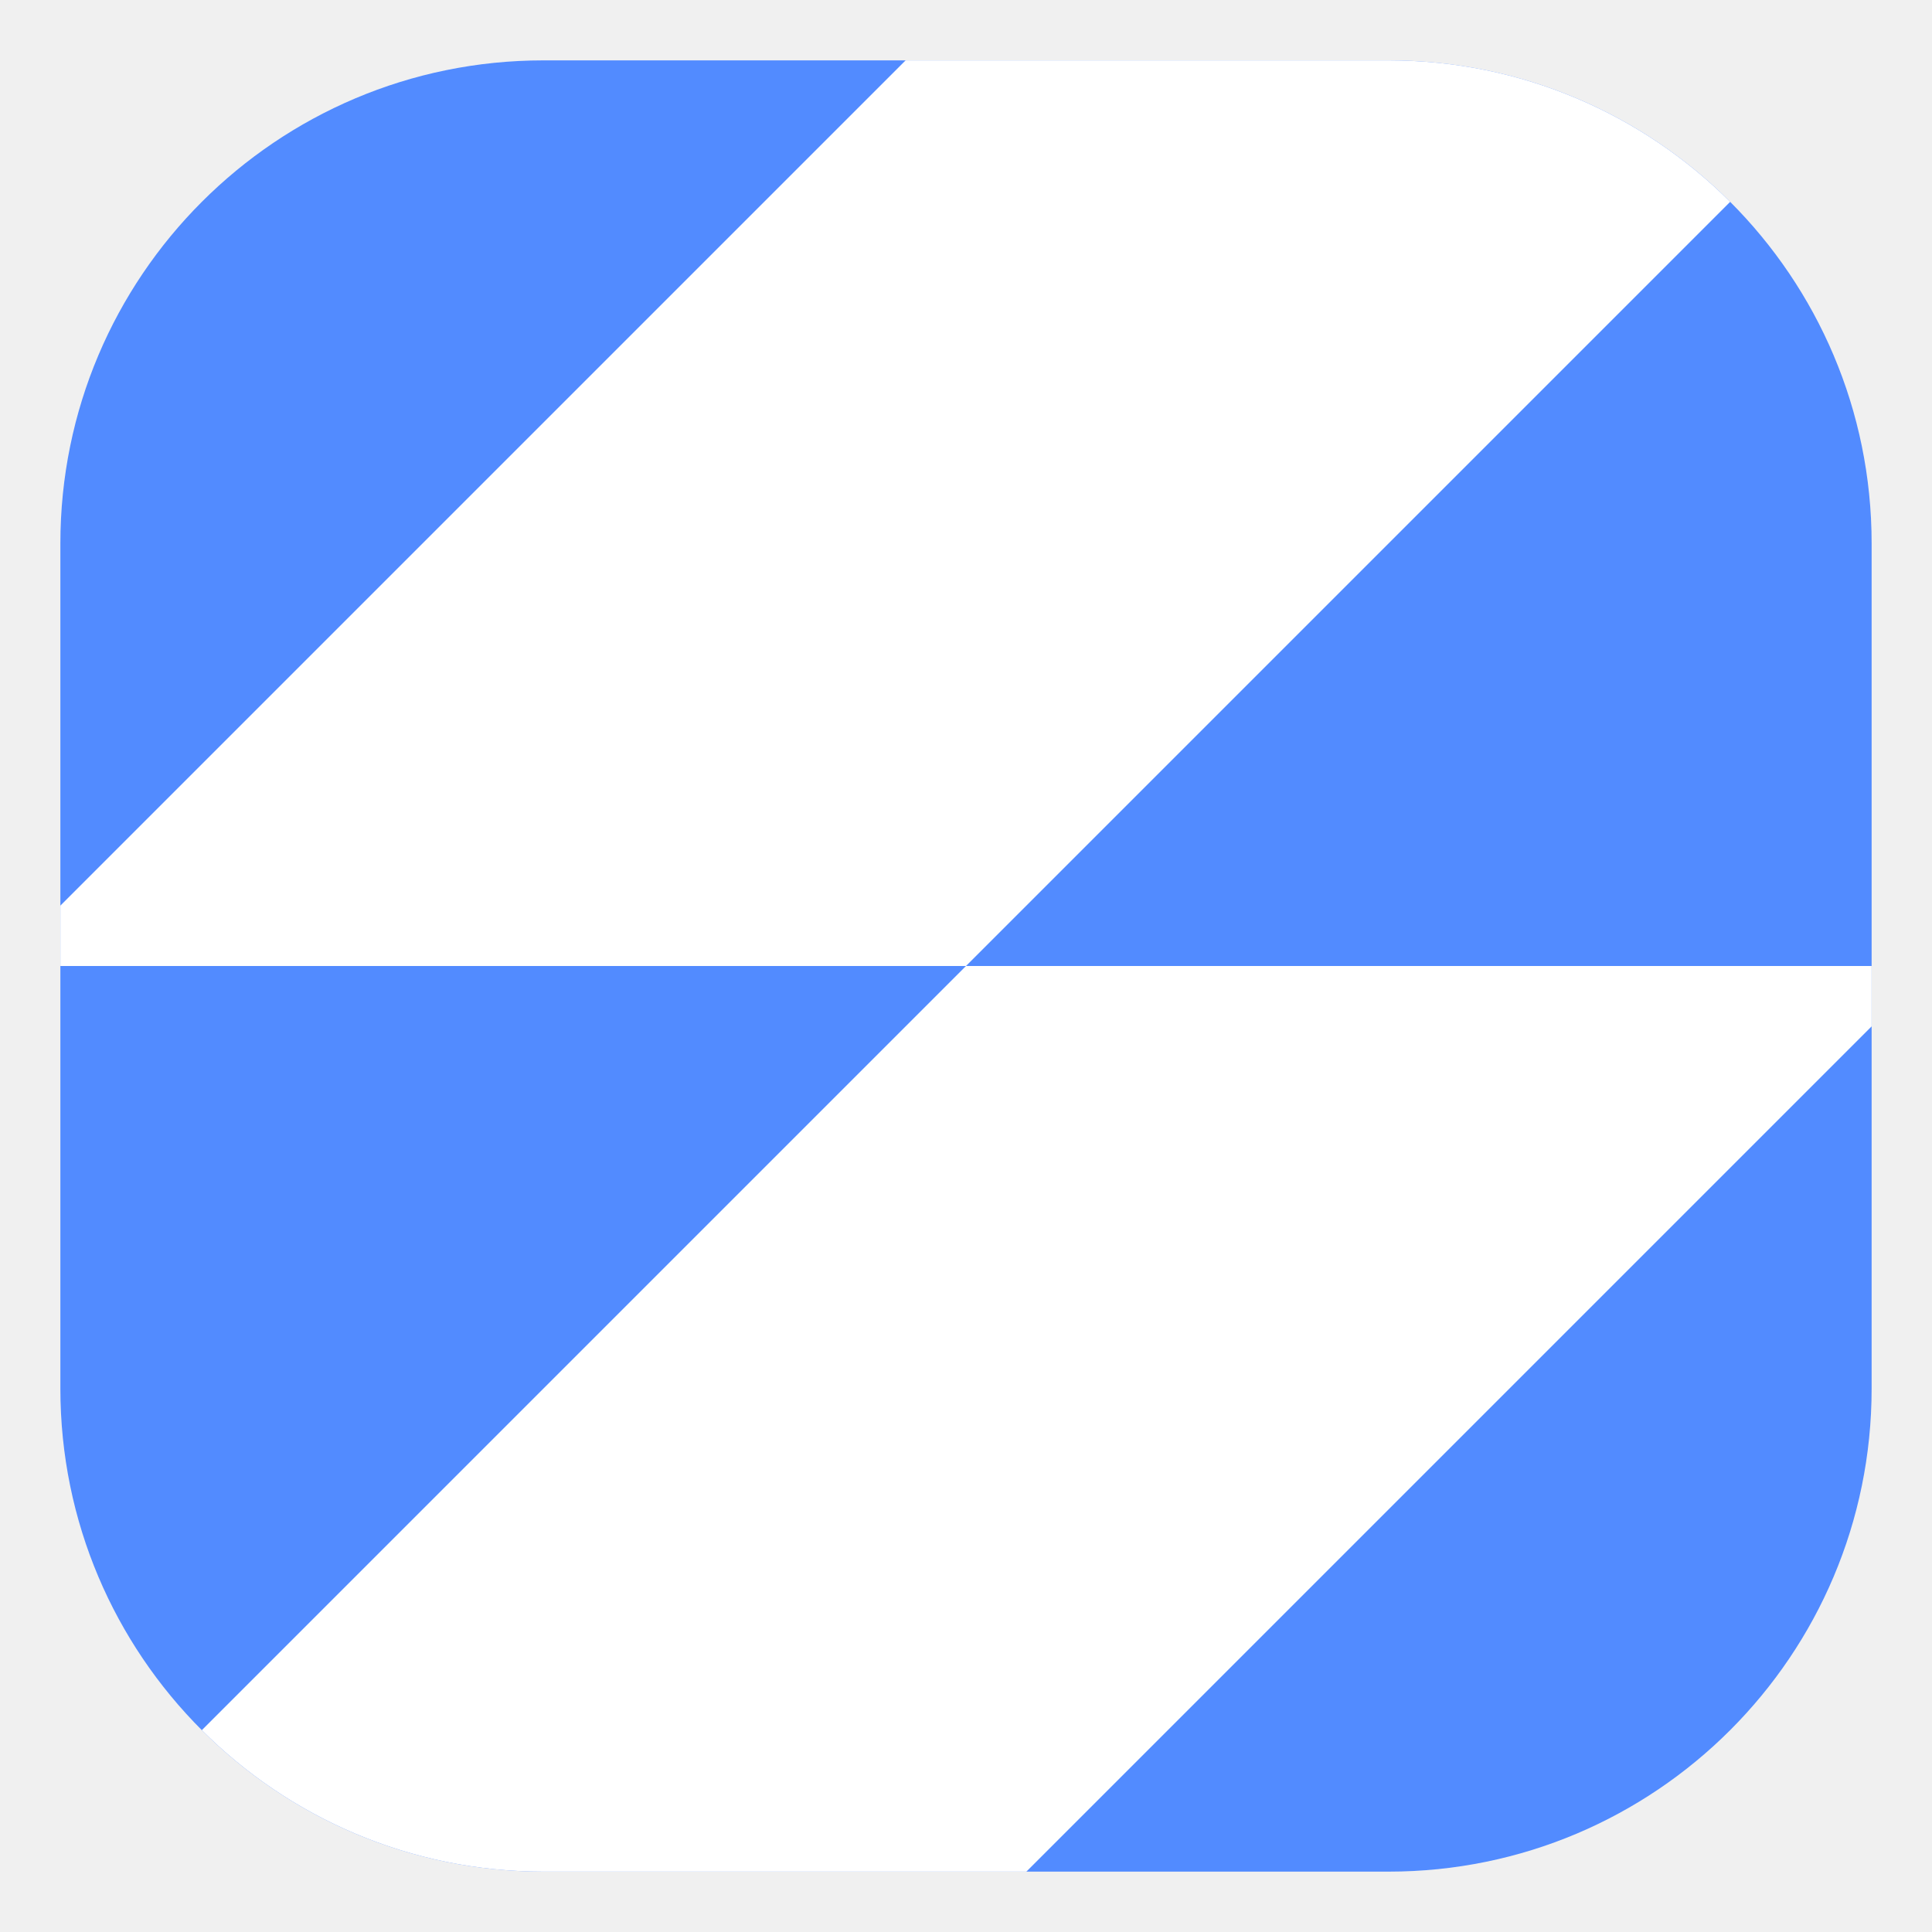
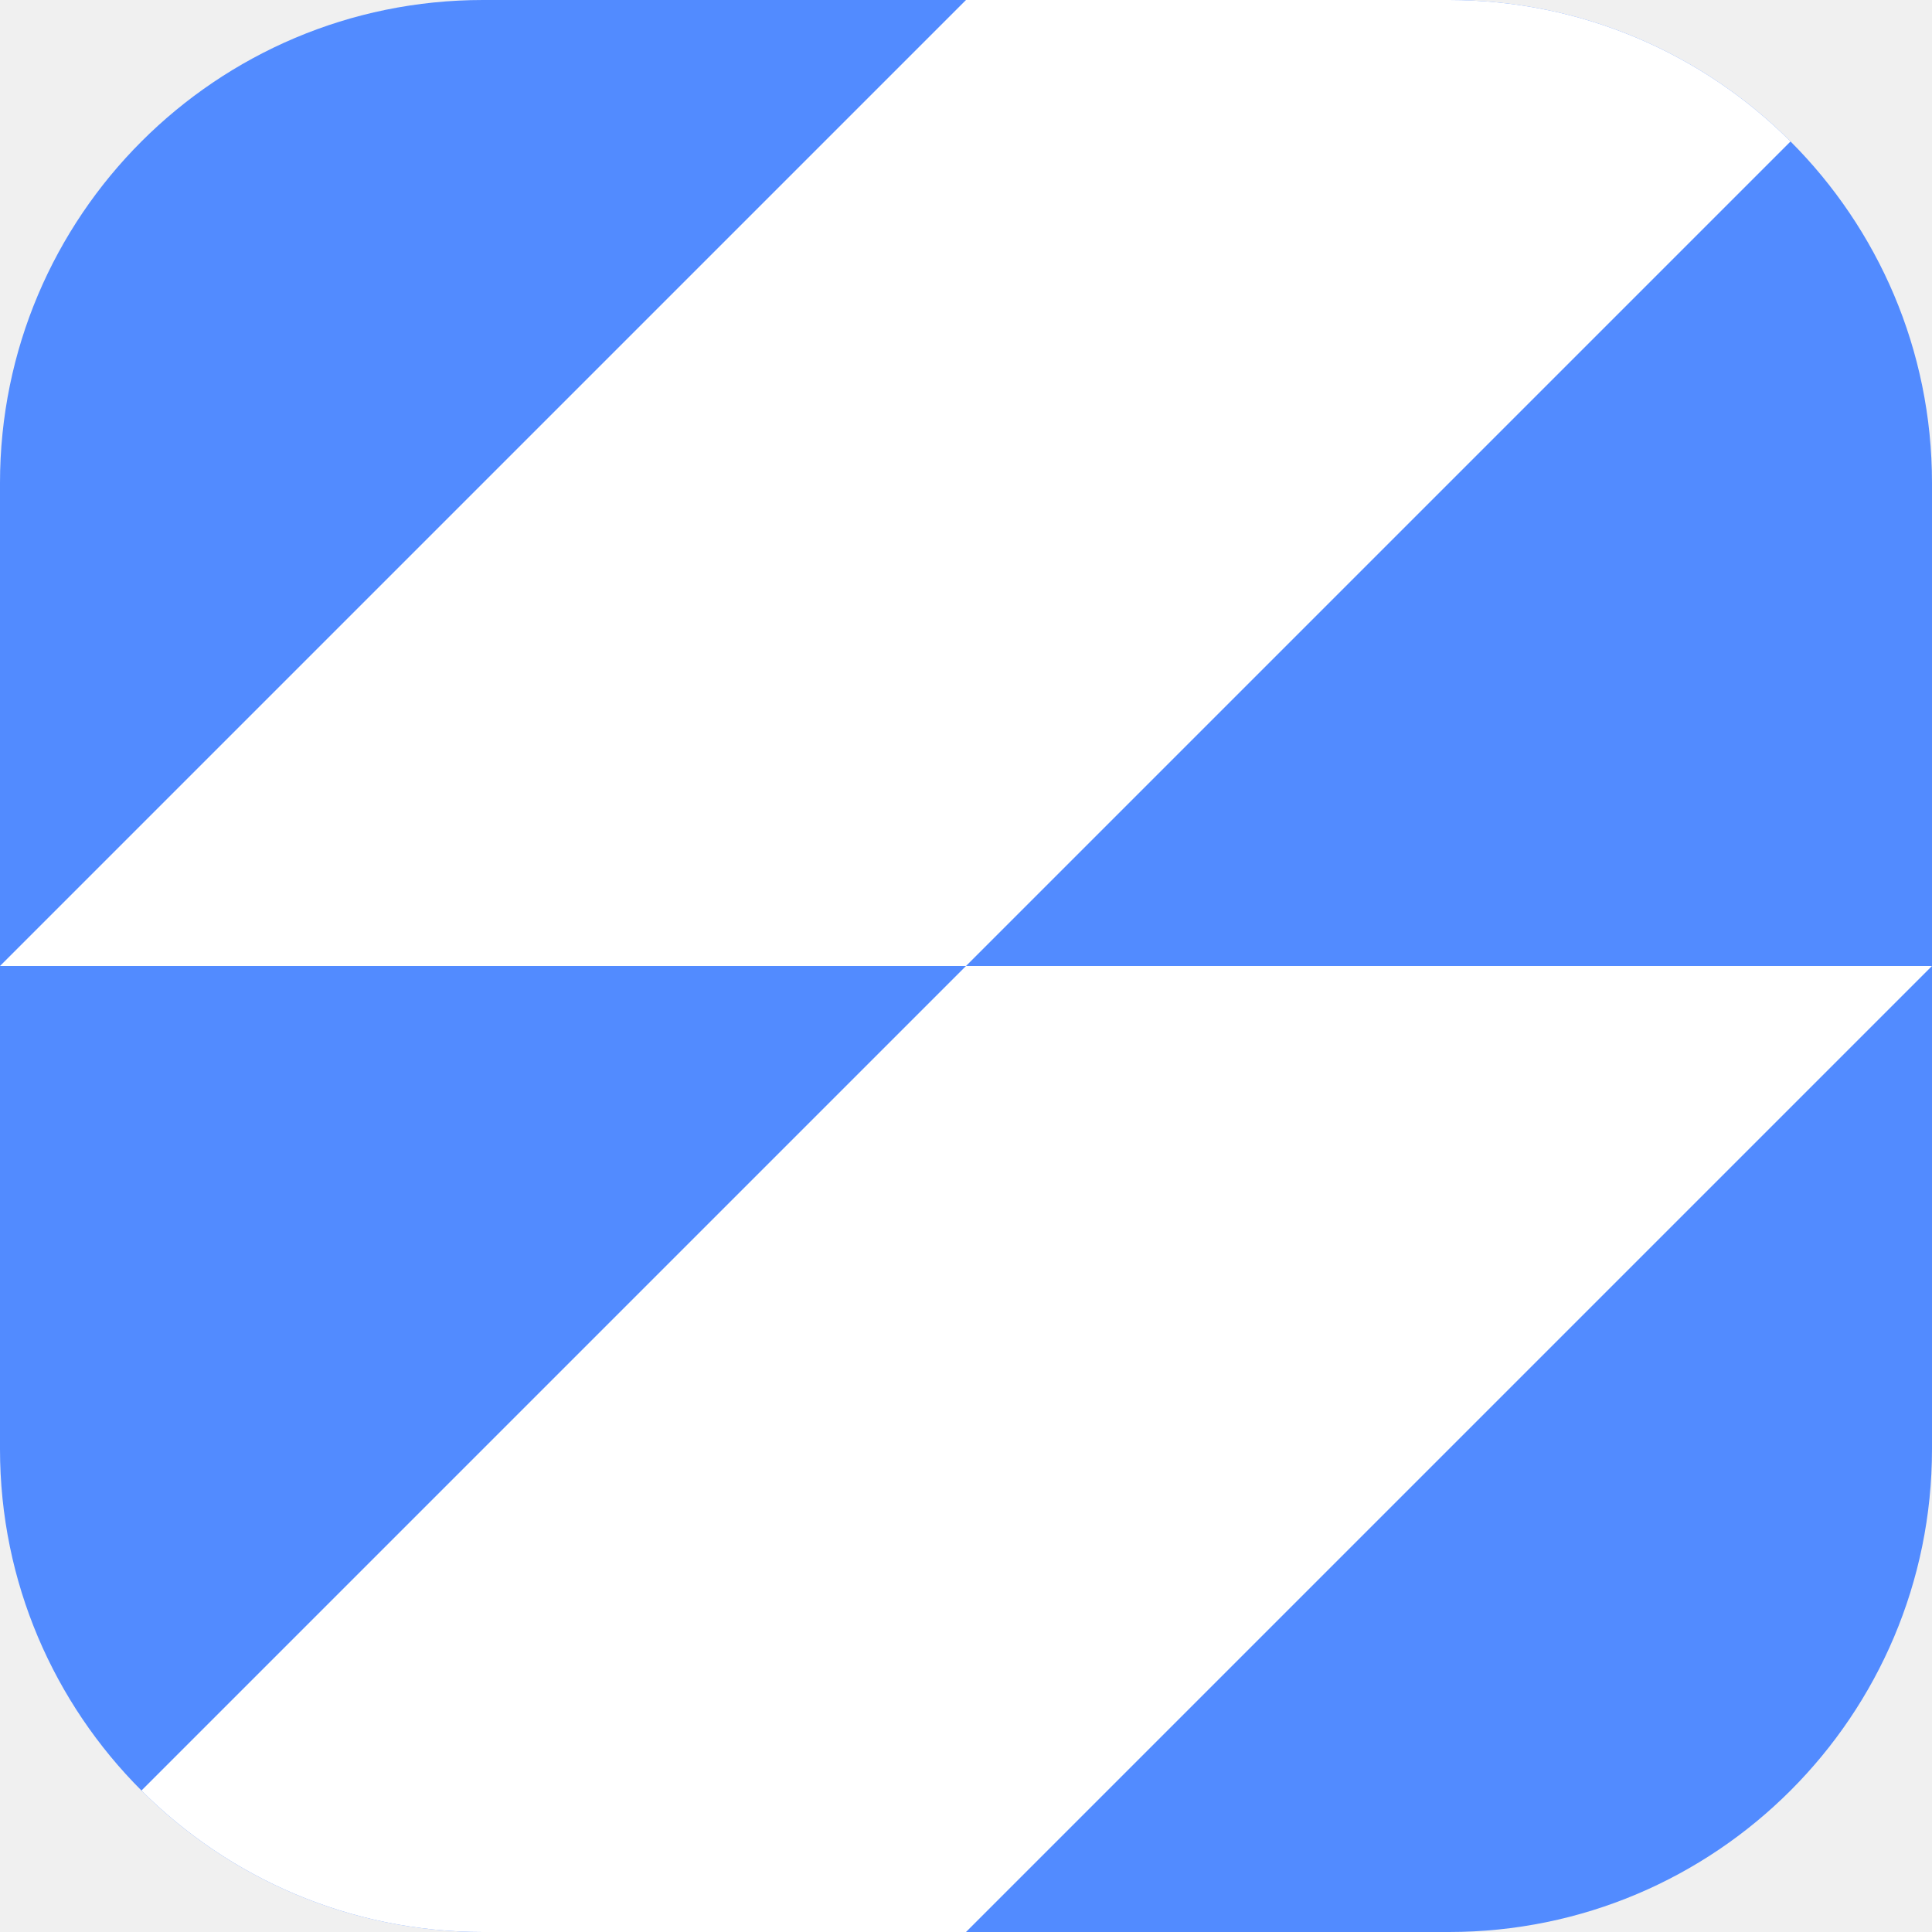
<svg xmlns="http://www.w3.org/2000/svg" viewBox="0 0 512 512" height="512" width="512">
  <defs>
    <clipPath id="rounded-rect">
-       <rect width="480" height="480" x="16" y="16" rx="128" ry="128" fill="hsl(220, 100%, 66%)" stroke="hsl(220, 100%, 66%)" stroke-width="16" />
+       <rect width="512" height="512" x="0" y="0" rx="128" ry="128" fill="hsl(220, 100%, 66%)" stroke="hsl(220, 100%, 66%)" />
    </clipPath>
  </defs>
  <g clip-path="url(#rounded-rect)">
-     <path d="M 0 0,512 0,512 512,0 512 Z" fill="hsl(220, 100%, 66%)" />
+     <path d="M 0 0, 512 0, 512 512, 0 512 Z" fill="hsl(220, 100%, 66%)" />
    <g style="fill:white">
-       <path d="M 256,0 0,256 256,256 512,0 Z" />
-       <path d="M 0,512 256,256 512,256 256,512 Z" />
+       <path d="M 256, 0 0, 256 256, 256 512, 0 Z" />
+       <path d="M 0, 512 256, 256 512, 256 256, 512 Z" />
    </g>
  </g>
</svg>
